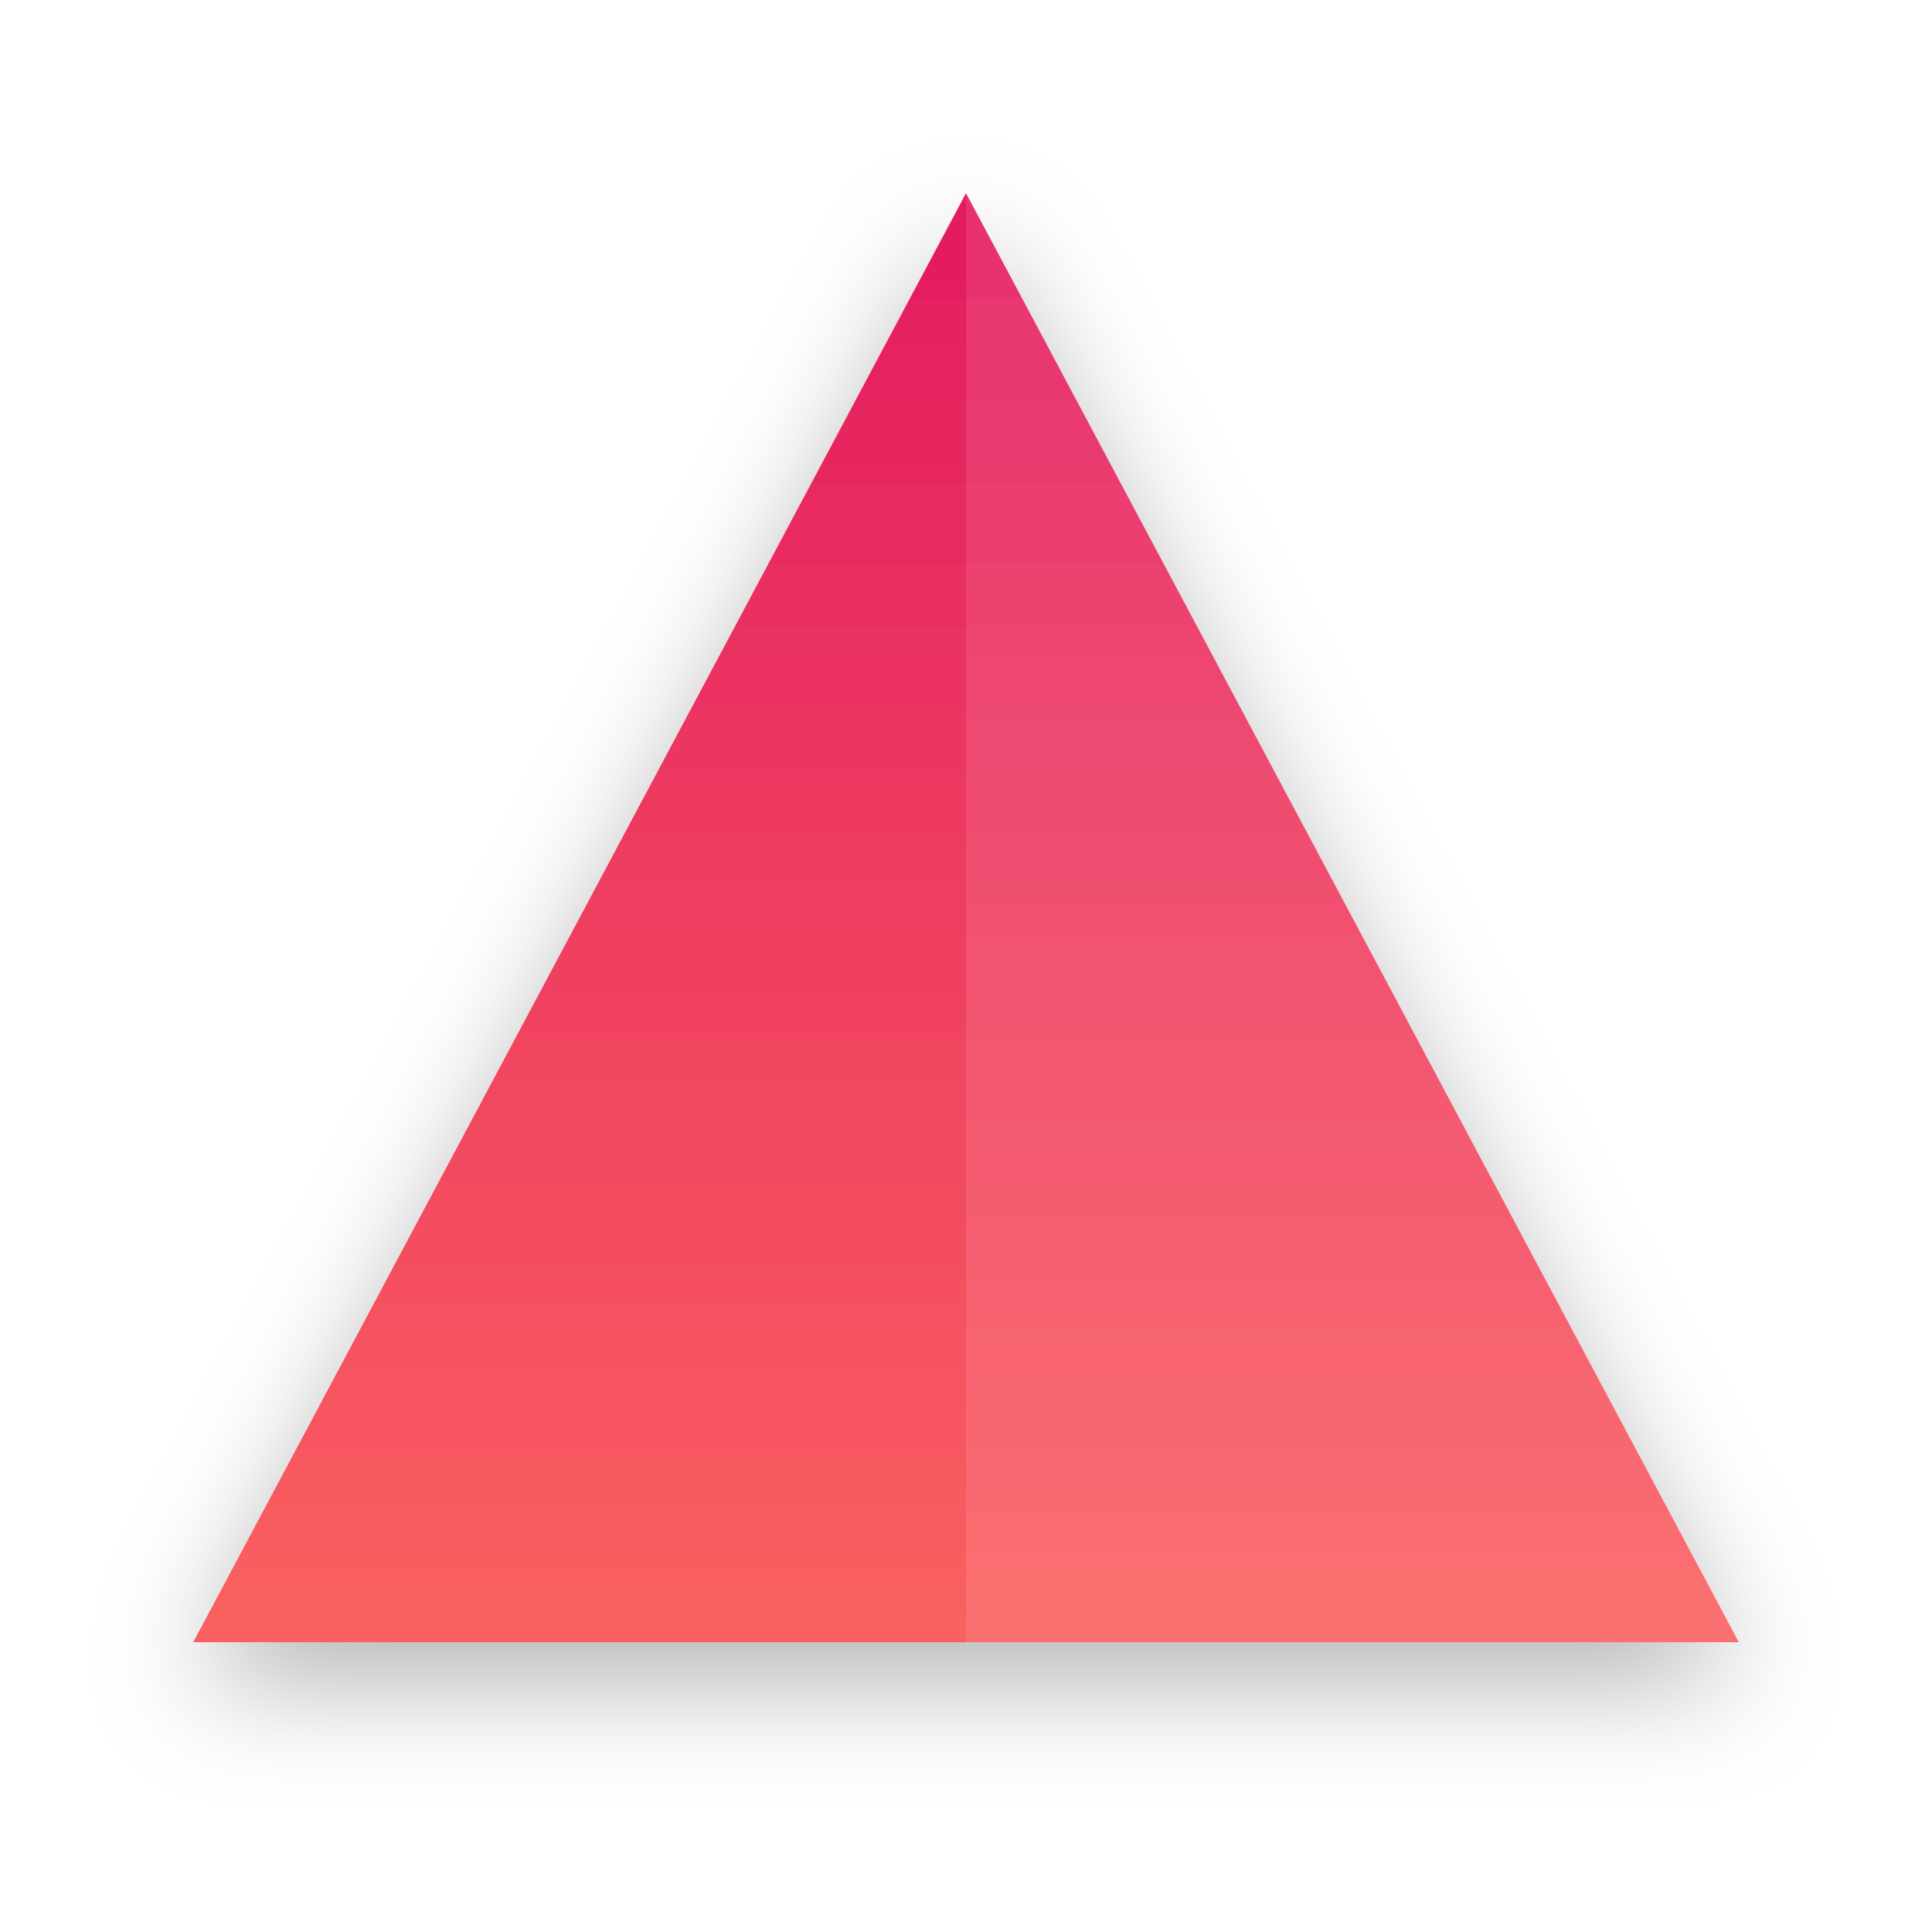
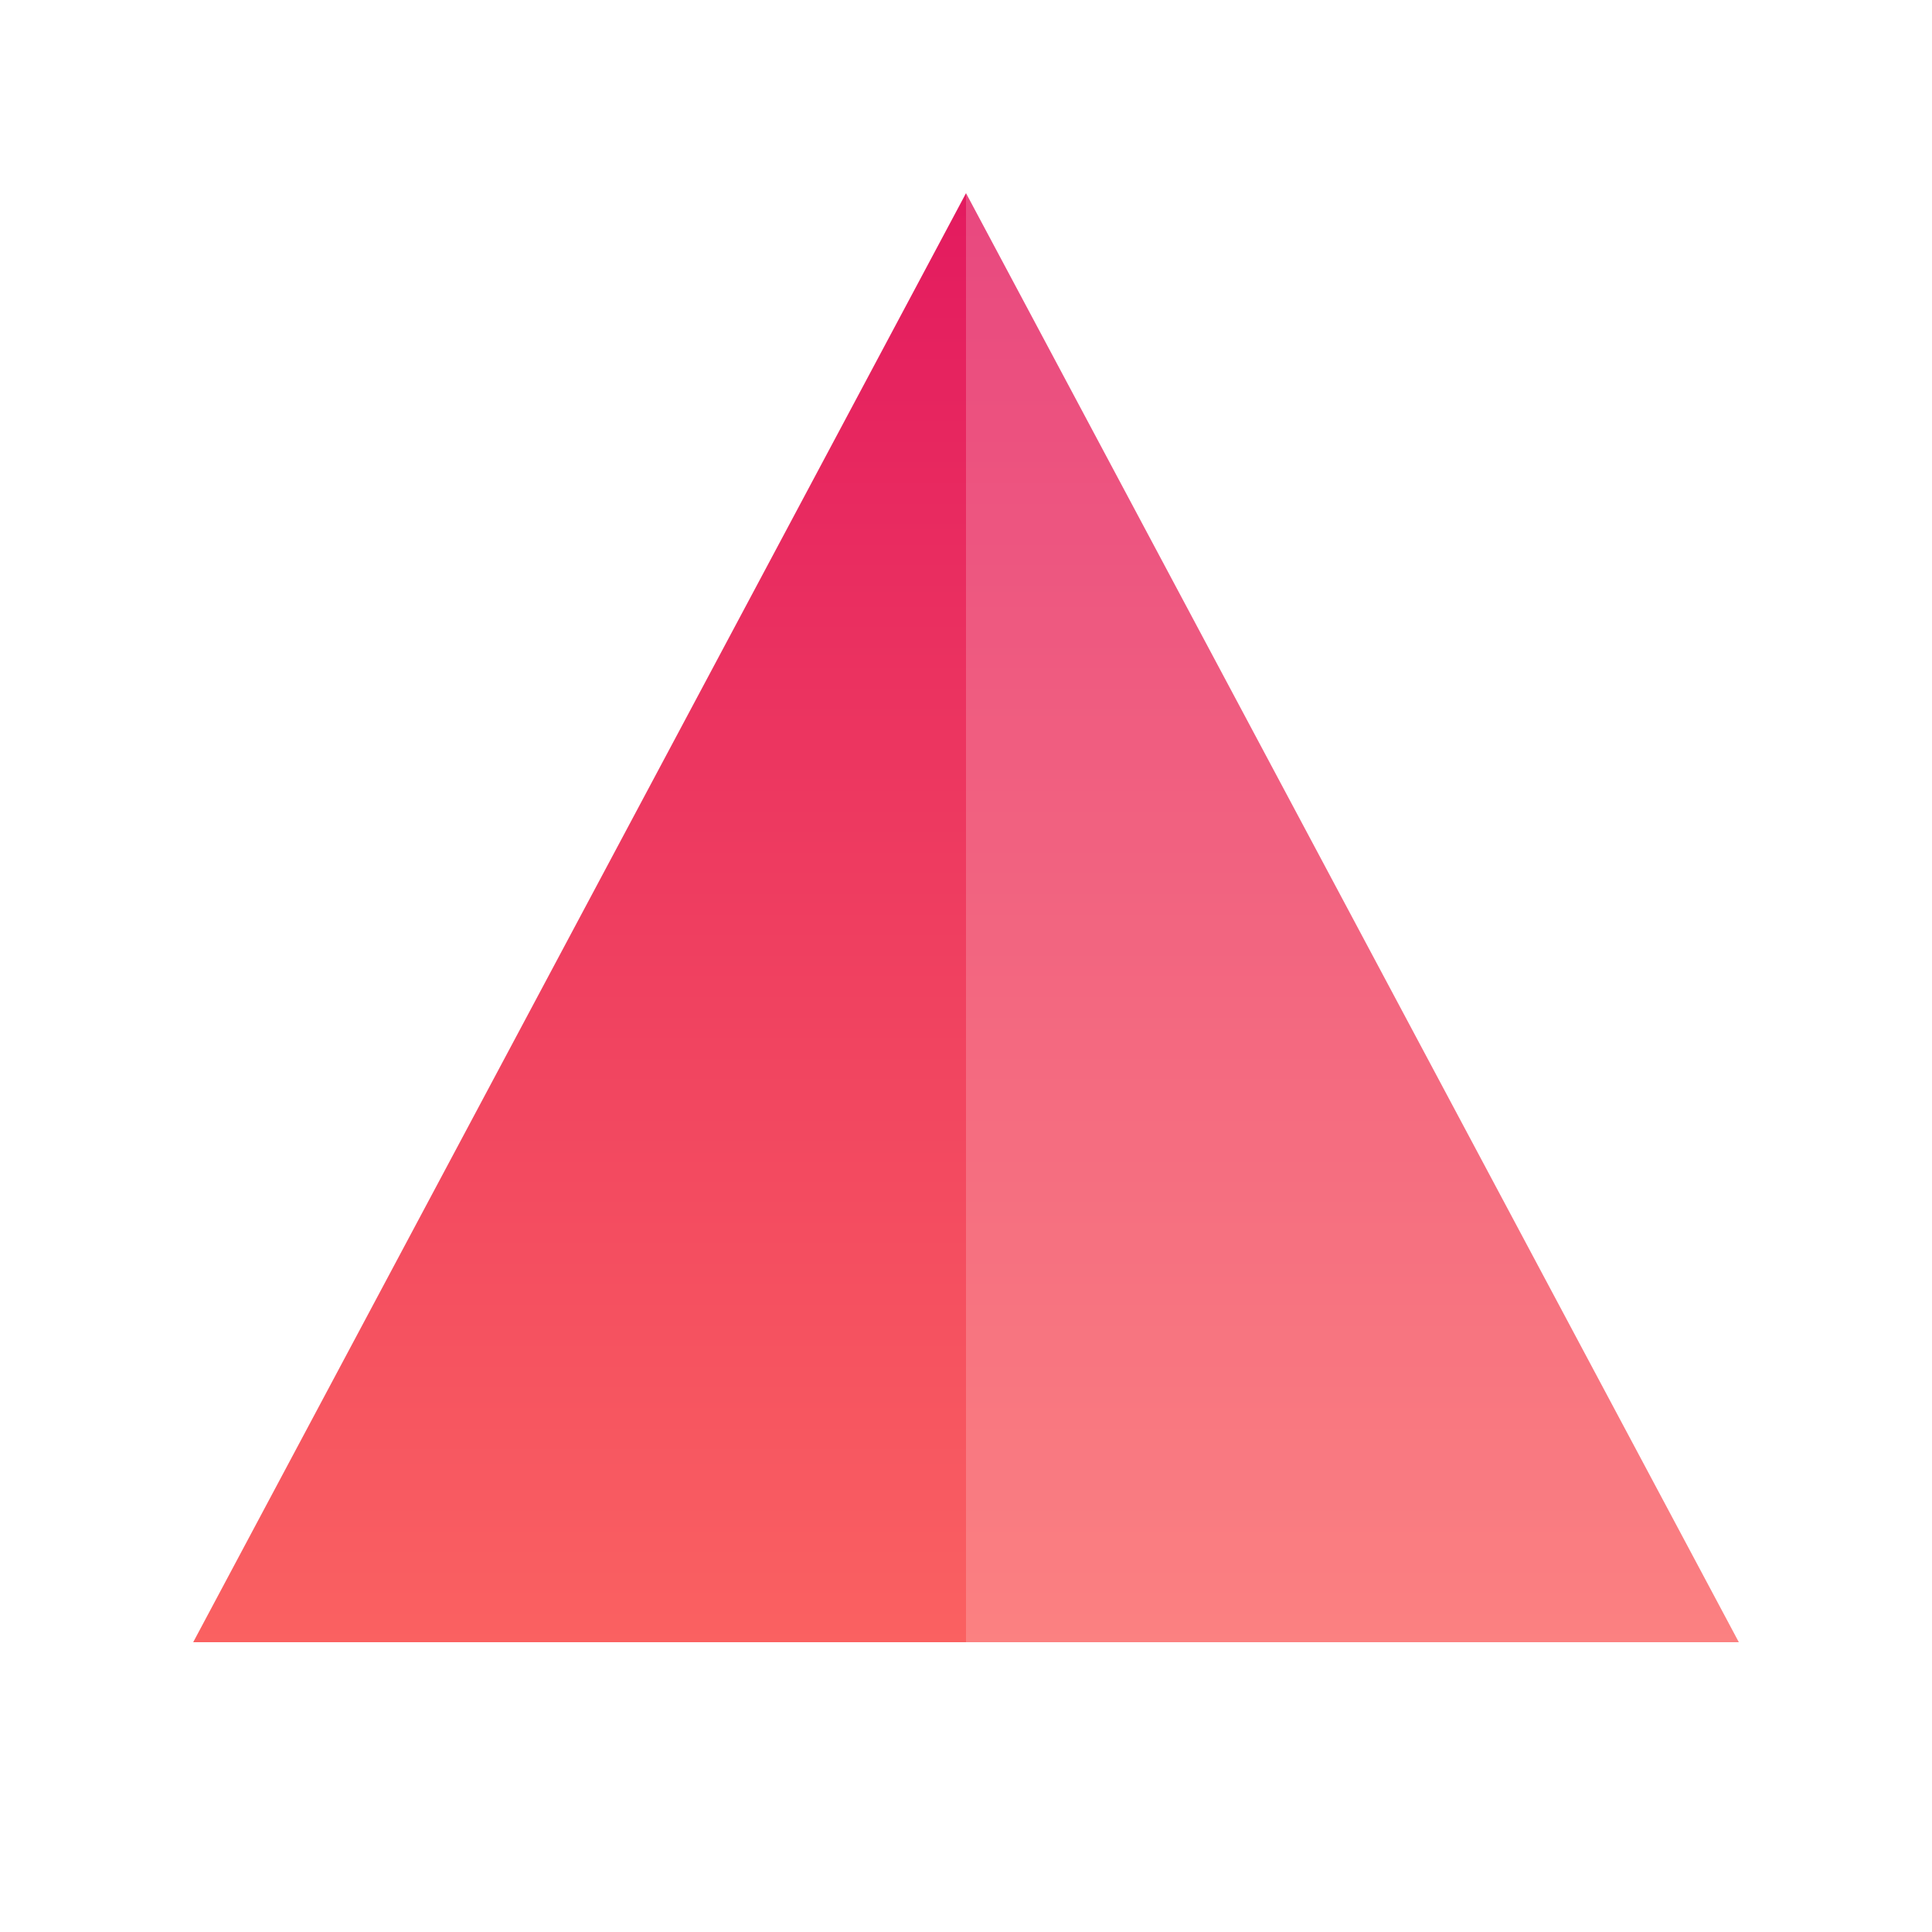
<svg xmlns="http://www.w3.org/2000/svg" width="100" height="100" viewBox="0 0 100 100" fill="none">
  <defs>
    <linearGradient id="pyramidGradient" x1="50" y1="0" x2="50" y2="100" gradientUnits="userSpaceOnUse">
      <stop offset="0%" stop-color="#e0115f" />
      <stop offset="100%" stop-color="#ff6f61" />
    </linearGradient>
-     <filter id="shadow" x="-20%" y="-20%" width="140%" height="140%">
-       <feGaussianBlur in="SourceAlpha" stdDeviation="3" />
-       <feOffset dx="0" dy="2" result="offsetblur" />
-       <feComponentTransfer>
-         <feFuncA type="linear" slope="0.3" />
-       </feComponentTransfer>
-       <feMerge>
-         <feMergeNode />
-         <feMergeNode in="SourceGraphic" />
-       </feMerge>
-     </filter>
  </defs>
-   <path d="M50 10 L90 85 H10 L50 10 Z" fill="url(#pyramidGradient)" filter="url(#shadow)" />
-   <path d="M50 10 L50 85 L90 85 Z" fill="rgba(255,255,255,0.1)" />
+   <path d="M50 10 L90 85 H10 L50 10 Z" fill="url(#pyramidGradient)" />
+   <path d="M50 10 L50 85 L90 85 Z" fill="rgba(255,255,255,0.2)" />
</svg>
